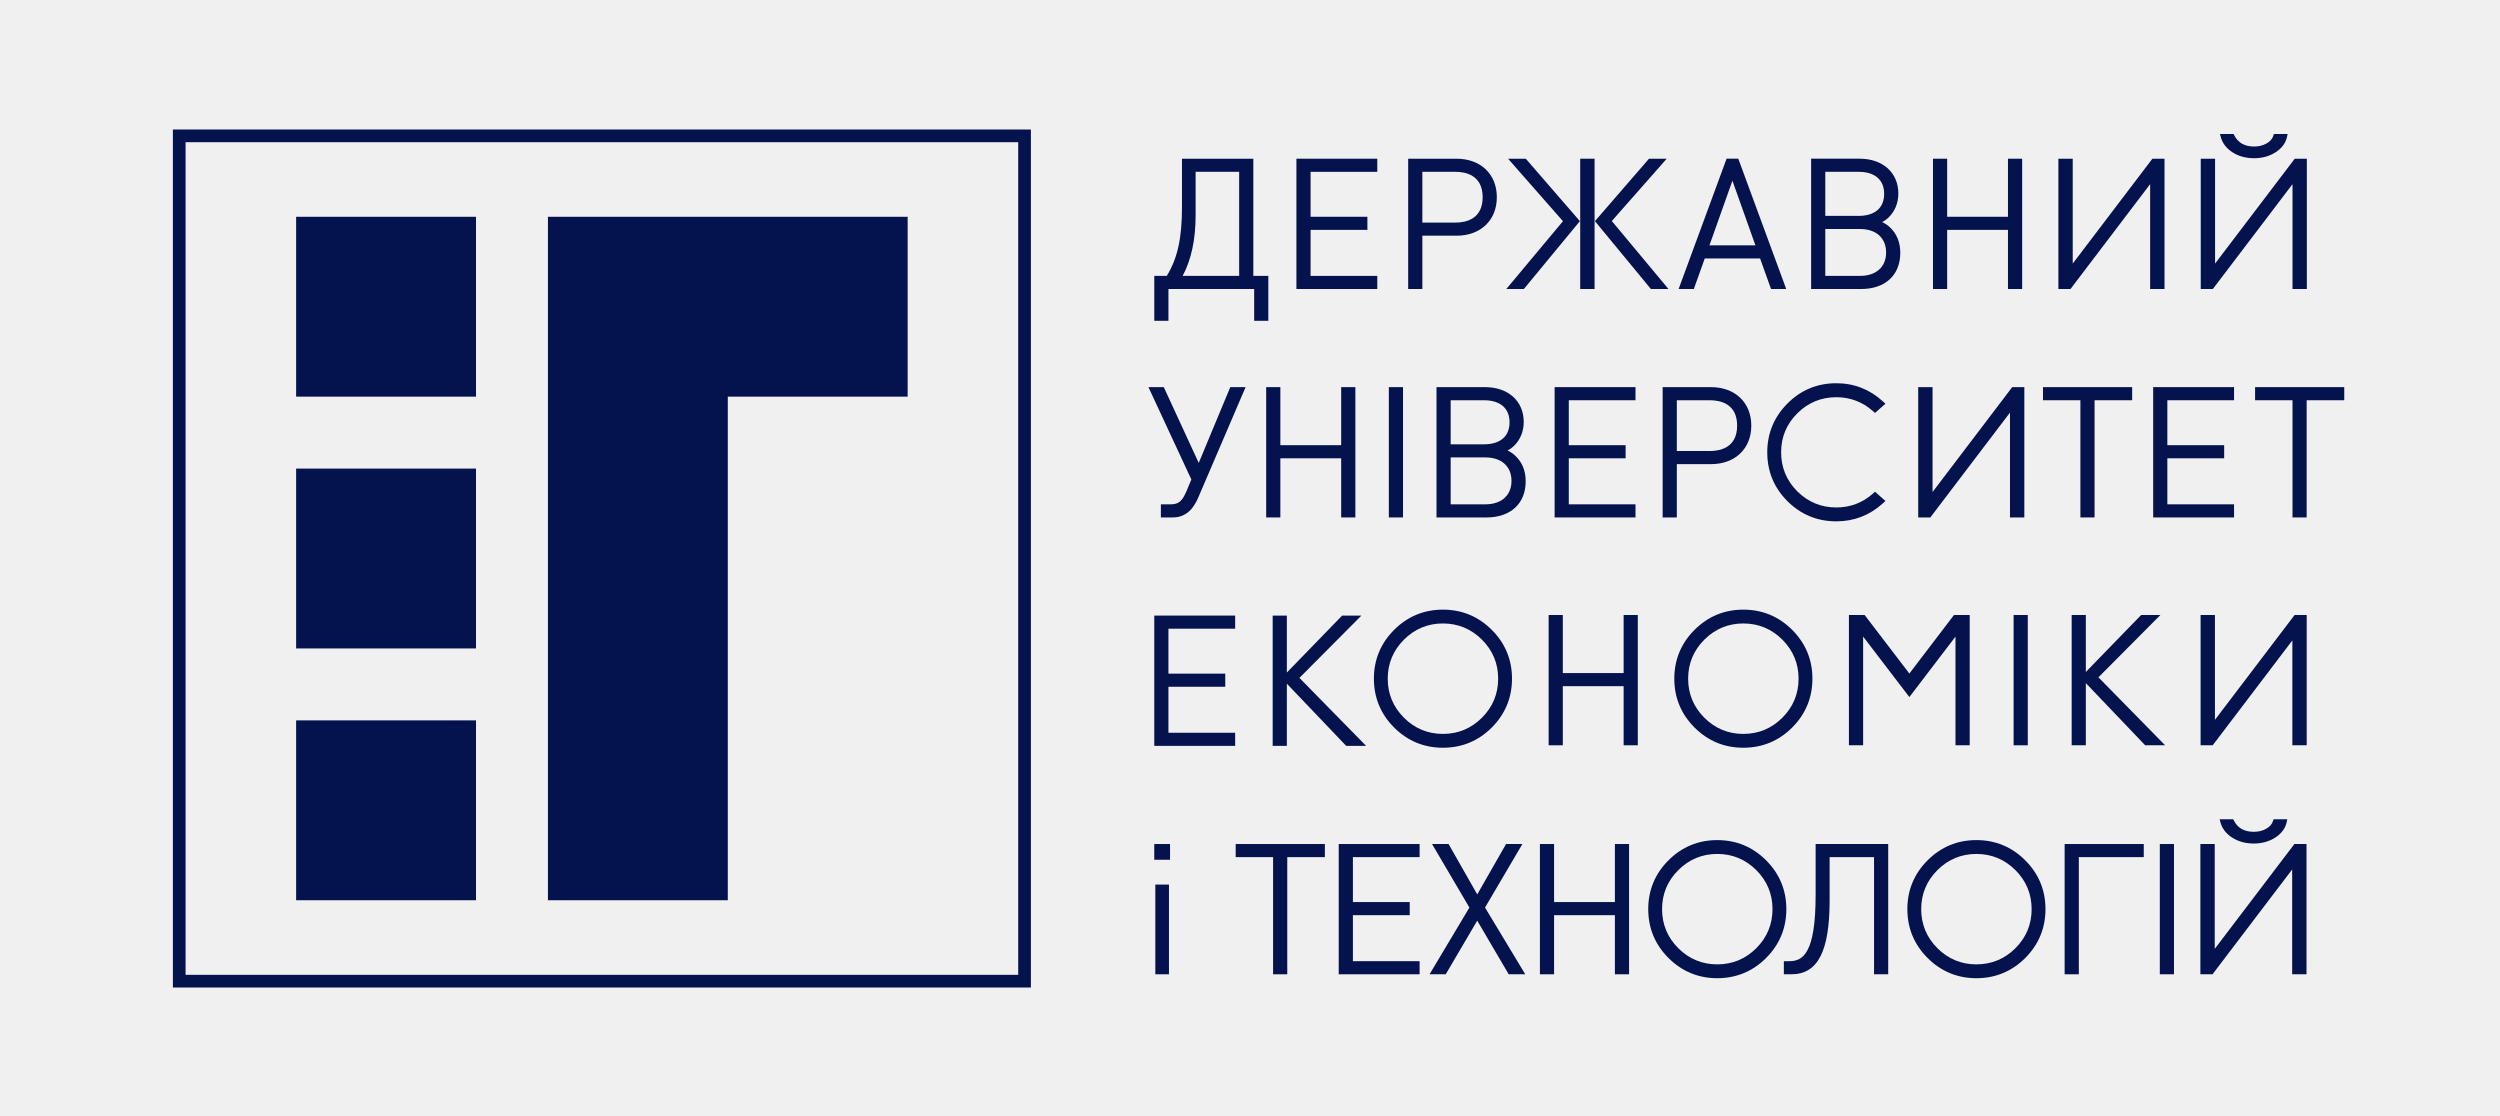
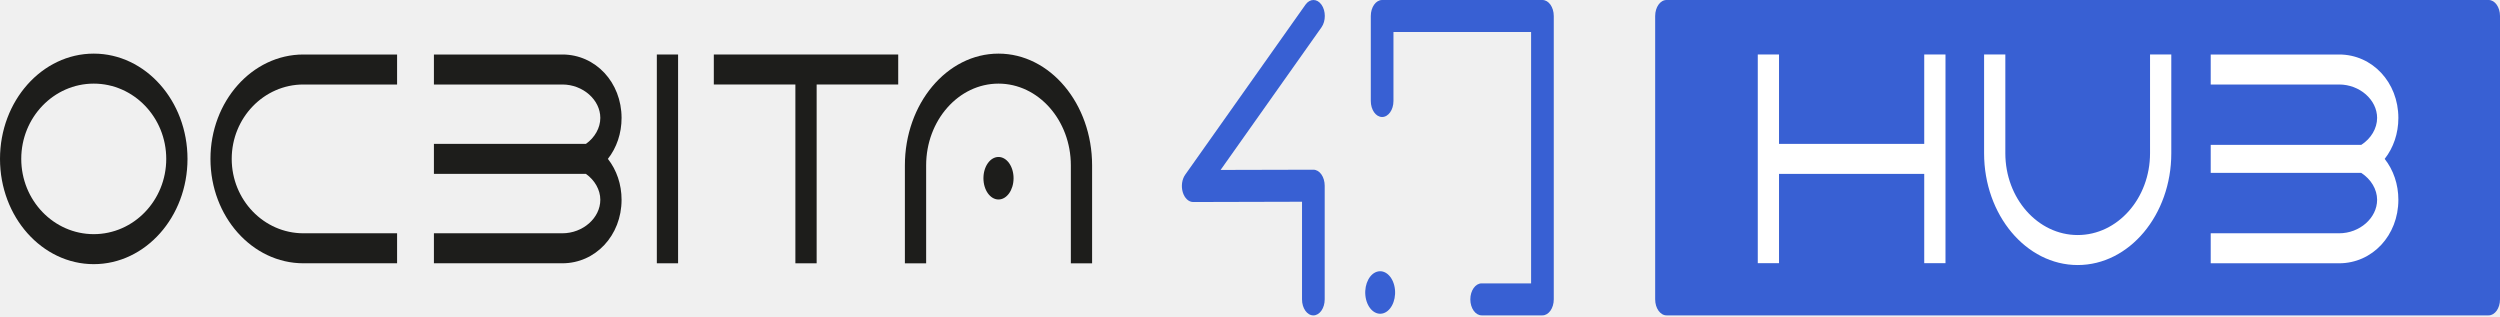
- <svg xmlns="http://www.w3.org/2000/svg" version="1.1" id="Шар_1" x="0px" y="0px" width="394.016px" height="175.748px" viewBox="0 0 394.016 175.748" enable-background="new 0 0 394.016 175.748" xml:space="preserve">
-   <g>
-     <g>
-       <g>
-         <rect x="46.673" y="34.167" fill="#04134E" width="28.347" height="28.347" />
-         <rect x="46.673" y="73.852" fill="#04134E" width="28.347" height="28.347" />
-         <rect x="46.673" y="113.537" fill="#04134E" width="28.347" height="28.346" />
-         <polygon fill="#04134E" points="143.052,34.167 86.358,34.167 86.358,141.882 114.705,141.882 114.705,62.514 143.052,62.514         " />
-       </g>
-       <path fill="#04134E" d="M162.477,155.638H27.248V20.412h135.229V155.638z M29.248,153.638h131.229V22.412H29.248V153.638z" />
-     </g>
-     <g>
-       <g>
-         <g>
-           <path fill="#04134E" d="M197.531,25.013h-11.244v7.599c0,4.928-0.695,8.1-2.395,10.871h-1.971v7.074h2.234V45.55h13.51v5.007      h2.231v-7.074h-2.365V25.013z M195.299,43.482h-8.906c1.356-2.53,2.044-5.732,2.044-9.536V27.08h6.862V43.482z" />
-           <polygon fill="#04134E" points="217.07,43.482 206.556,43.482 206.556,36.231 215.511,36.231 215.511,34.164 206.556,34.164       206.556,27.08 217.07,27.08 217.07,25.013 204.324,25.013 204.324,45.55 217.07,45.55     " />
-           <path fill="#04134E" d="M224.171,37.148h5.393c3.795,0,6.346-2.439,6.346-6.066c0-3.629-2.551-6.067-6.346-6.067h-7.625V45.55      h2.232V37.148z M224.171,27.08h5.226c1.597,0,4.279,0.521,4.279,4.002c0,3.478-2.683,4-4.279,4h-5.226V27.08z" />
-           <path fill="#04134E" d="M268.682,40.736h8.72l1.725,4.813h2.394l-7.468-20.298l-0.088-0.239h-1.845l-7.558,20.537h2.396      L268.682,40.736z M273.041,28.477l3.625,10.193h-7.248L273.041,28.477z" />
-           <path fill="#04134E" d="M299.498,39.844c0-1.666-0.563-3.03-1.68-4.061c-0.379-0.337-0.696-0.552-1.17-0.786      c0.349-0.18,0.608-0.366,0.927-0.646c1.058-0.997,1.617-2.33,1.617-3.853c0-3.28-2.449-5.486-6.094-5.486h-7.653V45.55h7.875      C297.13,45.55,299.498,43.361,299.498,39.844z M297.263,39.788c0,2.28-1.574,3.694-4.112,3.694h-5.474v-7.389h5.474      C295.689,36.094,297.263,37.509,297.263,39.788z M292.931,34.025h-5.254V27.08h5.254c2.558,0,4.026,1.268,4.026,3.476      C296.958,32.76,295.489,34.025,292.931,34.025z" />
-           <polygon fill="#04134E" points="316.469,34.164 306.884,34.164 306.884,25.015 304.652,25.015 304.652,45.55 306.884,45.55       306.884,36.231 316.469,36.231 316.469,45.55 318.704,45.55 318.704,25.015 316.469,25.015     " />
-           <polygon fill="#04134E" points="338.876,29.023 338.876,45.55 341.138,45.55 341.138,25.015 339.23,25.015 326.675,41.541       326.675,25.015 324.414,25.015 324.414,45.55 326.322,45.55     " />
-           <g>
-             <path fill="#04134E" d="M351.871,24.015c0.955,0.612,2.103,0.922,3.411,0.922c1.252,0,2.374-0.31,3.34-0.922       c1.008-0.643,1.624-1.47,1.83-2.456l0.092-0.443h-2.167l-0.078,0.257c-0.16,0.511-0.506,0.911-1.057,1.226       c-0.574,0.328-1.234,0.494-1.96,0.494c-1.516,0-2.545-0.58-3.153-1.772l-0.101-0.204h-2.146l0.122,0.463       C350.269,22.574,350.897,23.395,351.871,24.015z" />
-             <polygon fill="#04134E" points="349.11,41.541 349.11,25.015 346.849,25.015 346.849,45.55 348.757,45.55 361.314,29.023        361.314,45.55 363.574,45.55 363.574,25.015 361.664,25.015      " />
-           </g>
-           <polygon fill="#04134E" points="262.96,45.55 254.032,34.835 262.685,25.015 259.891,25.015 251.37,34.852 260.193,45.55           " />
-           <polygon fill="#04134E" points="240.583,25.143 240.472,25.015 237.682,25.015 246.333,34.862 237.404,45.55 240.171,45.55       248.998,34.852     " />
-           <rect x="249.052" y="25.015" fill="#04134E" width="2.263" height="20.535" />
-         </g>
-       </g>
-       <g>
-         <polygon fill="#04134E" points="181.921,117.552 194.668,117.552 194.668,115.486 184.153,115.486 184.153,108.238      193.109,108.238 193.109,106.169 184.153,106.169 184.153,99.087 194.668,99.087 194.668,97.019 181.921,97.019    " />
-         <polygon fill="#04134E" points="214.565,97.019 211.528,97.019 202.816,105.996 202.816,97.019 200.582,97.019 200.582,117.552      202.816,117.552 202.816,107.753 212.056,117.439 212.164,117.552 215.306,117.552 204.798,106.841    " />
-         <path fill="#04134E" d="M227.411,96.082c-2.987,0-5.575,1.074-7.688,3.189c-2.116,2.115-3.188,4.703-3.188,7.689     c0,2.994,1.072,5.586,3.188,7.701c2.113,2.117,4.701,3.188,7.688,3.188c2.997,0,5.589-1.07,7.703-3.188     c2.116-2.115,3.188-4.707,3.188-7.701c0-2.986-1.071-5.574-3.188-7.689C233,97.156,230.408,96.082,227.411,96.082z      M227.411,115.669c-2.384,0-4.45-0.859-6.144-2.555c-1.691-1.691-2.552-3.762-2.552-6.154c0-2.383,0.86-4.449,2.552-6.143     c1.693-1.693,3.76-2.555,6.144-2.555c2.391,0,4.464,0.861,6.157,2.555s2.552,3.76,2.552,6.143c0,2.393-0.858,4.463-2.552,6.154     C231.875,114.81,229.801,115.669,227.411,115.669z" />
-         <polygon fill="#04134E" points="255.894,106.08 246.309,106.08 246.309,96.929 244.076,96.929 244.076,117.462 246.309,117.462      246.309,108.146 255.894,108.146 255.894,117.462 258.128,117.462 258.128,96.929 255.894,96.929    " />
-         <path fill="#04134E" d="M274.757,96.082c-2.987,0-5.574,1.074-7.688,3.189c-2.116,2.115-3.188,4.703-3.188,7.689     c0,2.994,1.071,5.586,3.188,7.701c2.114,2.117,4.701,3.188,7.688,3.188c2.996,0,5.588-1.07,7.703-3.188     c2.115-2.115,3.188-4.707,3.188-7.701c0-2.986-1.073-5.574-3.188-7.689S277.753,96.082,274.757,96.082z M274.757,115.669     c-2.383,0-4.449-0.859-6.145-2.555c-1.691-1.691-2.55-3.762-2.55-6.154c0-2.383,0.858-4.449,2.55-6.143     c1.695-1.693,3.762-2.555,6.145-2.555c2.392,0,4.463,0.861,6.158,2.555c1.691,1.693,2.552,3.76,2.552,6.143     c0,2.393-0.86,4.463-2.552,6.154C279.22,114.81,277.149,115.669,274.757,115.669z" />
-         <polygon fill="#04134E" points="307.961,96.929 300.928,106.152 294.042,97.144 293.88,96.929 291.402,96.929 291.402,117.455      293.642,117.455 293.642,100.33 300.928,109.863 308.199,100.333 308.199,117.455 310.44,117.455 310.44,96.929    " />
-         <rect x="317.357" y="96.929" fill="#04134E" width="2.234" height="20.533" />
-         <polygon fill="#04134E" points="340.492,96.929 337.457,96.929 328.742,105.904 328.742,96.929 326.509,96.929 326.509,117.462      328.742,117.462 328.742,107.664 337.985,117.349 338.092,117.462 341.236,117.462 330.726,106.75    " />
-         <polygon fill="#04134E" points="349.087,113.453 349.087,96.927 346.828,96.927 346.828,117.462 348.735,117.462      361.291,100.931 361.291,117.462 363.552,117.462 363.552,96.927 361.642,96.927    " />
-       </g>
-       <g>
-         <g>
-           <rect x="181.919" y="133.023" fill="#04134E" width="2.487" height="2.482" />
-           <rect x="182.088" y="139.417" fill="#04134E" width="2.148" height="14.137" />
-         </g>
-         <g>
-           <g>
-             <path fill="#04134E" d="M351.818,132.021c0.955,0.613,2.102,0.924,3.41,0.924c1.252,0,2.375-0.311,3.34-0.924       c1.008-0.641,1.625-1.471,1.831-2.457l0.091-0.441h-2.166l-0.079,0.256c-0.159,0.51-0.505,0.912-1.056,1.225       c-0.575,0.33-1.234,0.494-1.961,0.494c-1.516,0-2.545-0.58-3.151-1.771l-0.102-0.203h-2.147l0.123,0.459       C350.214,130.582,350.843,131.402,351.818,132.021z" />
-             <polygon fill="#04134E" points="349.057,149.546 349.057,133.021 346.794,133.021 346.794,153.554 348.705,153.554        361.26,137.029 361.26,153.554 363.521,153.554 363.521,133.021 361.611,133.021      " />
-           </g>
-           <polygon fill="#04134E" points="194.751,135.087 200.648,135.087 200.648,153.554 202.882,153.554 202.882,135.087       208.806,135.087 208.806,133.023 194.751,133.023     " />
-           <polygon fill="#04134E" points="210.992,153.554 223.738,153.554 223.738,151.488 213.225,151.488 213.225,144.238       222.181,144.238 222.181,142.171 213.225,142.171 213.225,135.087 223.738,135.087 223.738,133.023 210.992,133.023     " />
-           <polygon fill="#04134E" points="239.939,133.023 237.364,133.023 232.822,140.964 228.304,133.023 225.7,133.023       231.587,143.037 225.304,153.554 227.856,153.554 232.82,145.099 237.782,153.554 240.392,153.554 234.05,143.035     " />
-           <polygon fill="#04134E" points="254.519,142.171 244.933,142.171 244.933,133.023 242.7,133.023 242.7,153.554 244.933,153.554       244.933,144.238 254.519,144.238 254.519,153.554 256.752,153.554 256.752,133.023 254.519,133.023     " />
-           <path fill="#04134E" d="M270.648,132.404c-2.986,0-5.575,1.074-7.688,3.189c-2.116,2.115-3.188,4.705-3.188,7.689      c0,2.996,1.072,5.586,3.188,7.701c2.113,2.115,4.702,3.189,7.688,3.189c2.996,0,5.588-1.074,7.703-3.189      c2.116-2.115,3.188-4.705,3.188-7.701c0-2.984-1.071-5.574-3.188-7.689C276.236,133.478,273.644,132.404,270.648,132.404z       M270.648,151.99c-2.383,0-4.448-0.857-6.143-2.551s-2.553-3.764-2.553-6.156c0-2.383,0.858-4.451,2.553-6.143      s3.76-2.553,6.143-2.553c2.393,0,4.464,0.861,6.158,2.553c1.691,1.691,2.552,3.76,2.552,6.143c0,2.393-0.86,4.463-2.552,6.156      C275.112,151.132,273.041,151.99,270.648,151.99z" />
-           <path fill="#04134E" d="M286.154,141.091c0,9.139-1.99,10.396-4.141,10.396h-0.868v2.066h1.173      c4.179,0,6.043-3.602,6.043-11.684v-6.783h6.999v18.467h2.233v-20.531h-11.439V141.091z" />
-           <path fill="#04134E" d="M311.488,132.404c-2.986,0-5.573,1.072-7.688,3.189c-2.115,2.115-3.188,4.703-3.188,7.689      c0,2.996,1.073,5.586,3.188,7.701s4.702,3.189,7.688,3.189c2.996,0,5.59-1.074,7.705-3.189c2.114-2.115,3.188-4.705,3.188-7.701      c0-2.986-1.074-5.574-3.188-7.689C317.078,133.476,314.484,132.404,311.488,132.404z M311.488,151.99      c-2.383,0-4.448-0.857-6.143-2.551c-1.693-1.693-2.552-3.764-2.552-6.156c0-2.383,0.858-4.451,2.552-6.143      c1.694-1.691,3.76-2.553,6.143-2.553c2.395,0,4.465,0.861,6.159,2.553c1.692,1.691,2.552,3.76,2.552,6.143      c0,2.393-0.859,4.463-2.552,6.156C315.953,151.132,313.882,151.99,311.488,151.99z" />
-           <polygon fill="#04134E" points="325.4,153.554 327.635,153.554 327.635,135.087 337.871,135.087 337.871,133.023 325.4,133.023           " />
-           <rect x="340.4" y="133.023" fill="#04134E" width="2.233" height="20.531" />
-         </g>
-       </g>
-       <path fill="#04134E" d="M188.929,72.961l-5.41-11.73l-0.098-0.217h-2.42l6.765,14.559l-0.798,1.907    c-0.66,1.534-1.237,2.005-2.474,2.005h-1.533v2.068h1.867c2.414,0,3.476-1.843,4.062-3.226l7.425-17.313h-2.415L188.929,72.961z" />
-       <polygon fill="#04134E" points="211.38,70.165 201.793,70.165 201.793,61.014 199.56,61.014 199.56,81.553 201.793,81.553     201.793,72.232 211.38,72.232 211.38,81.553 213.615,81.553 213.615,61.014 211.38,61.014   " />
-       <rect x="218.891" y="61.014" fill="#04134E" width="2.233" height="20.539" />
-       <path fill="#04134E" d="M240.458,75.846c0-1.666-0.563-3.029-1.682-4.059c-0.38-0.338-0.695-0.556-1.169-0.788    c0.349-0.179,0.608-0.364,0.926-0.644c1.059-1,1.617-2.331,1.617-3.856c0-3.28-2.449-5.485-6.095-5.485h-7.653v20.539h7.875    C238.089,81.553,240.458,79.364,240.458,75.846z M238.222,75.789c0,2.28-1.575,3.695-4.113,3.695h-5.473v-7.391h5.473    C236.647,72.094,238.222,73.51,238.222,75.789z M233.888,70.027h-5.252v-6.945h5.252c2.559,0,4.027,1.268,4.027,3.476    C237.916,68.762,236.447,70.027,233.888,70.027z" />
-       <polygon fill="#04134E" points="257.766,79.484 247.251,79.484 247.251,72.232 256.208,72.232 256.208,70.165 247.251,70.165     247.251,63.082 257.766,63.082 257.766,61.014 245.018,61.014 245.018,81.553 257.766,81.553   " />
-       <path fill="#04134E" d="M264.279,73.151h5.393c3.795,0,6.345-2.439,6.345-6.069c0-3.625-2.55-6.066-6.345-6.066h-7.627v20.537    h2.234V73.151z M264.279,63.082h5.225c1.598,0,4.279,0.523,4.279,4c0,3.481-2.682,4-4.279,4h-5.225V63.082z" />
-       <path fill="#04134E" d="M289.412,82.168c2.791,0,5.256-0.951,7.321-2.826l0.423-0.386l-1.642-1.454l-0.339,0.299    c-1.633,1.449-3.572,2.178-5.764,2.178c-2.385,0-4.452-0.854-6.146-2.539c-1.691-1.688-2.549-3.76-2.549-6.154    c0-2.391,0.857-4.455,2.549-6.141c1.694-1.688,3.762-2.541,6.146-2.541c2.191,0,4.131,0.732,5.764,2.178l0.339,0.3l1.64-1.452    l-0.418-0.387c-2.068-1.885-4.531-2.842-7.324-2.842c-3.002,0-5.594,1.077-7.703,3.197c-2.11,2.12-3.178,4.705-3.178,7.688    c0,3.004,1.068,5.592,3.18,7.702C283.82,81.094,286.41,82.168,289.412,82.168z" />
-       <polygon fill="#04134E" points="304.583,77.544 304.583,61.016 302.322,61.016 302.322,81.553 304.23,81.553 316.786,65.025     316.786,81.553 319.048,81.553 319.048,61.016 317.137,61.016   " />
-       <polygon fill="#04134E" points="321.989,63.082 327.885,63.082 327.885,81.553 330.117,81.553 330.117,63.082 336.042,63.082     336.042,61.014 321.989,61.014   " />
-       <polygon fill="#04134E" points="352.101,79.484 341.587,79.484 341.587,72.232 350.544,72.232 350.544,70.165 341.587,70.165     341.587,63.082 352.101,63.082 352.101,61.014 339.357,61.014 339.357,81.553 352.101,81.553   " />
-       <polygon fill="#04134E" points="355.417,61.014 355.417,63.082 361.312,63.082 361.312,81.553 363.544,81.553 363.544,63.082     369.468,63.082 369.468,61.014   " />
-     </g>
+ <svg xmlns="http://www.w3.org/2000/svg" width="245" height="31" viewBox="0 0 245 31" fill="none">
+   <g clip-path="url(#clip0_1_64)">
+     <path d="M128.709 30.909C128.096 30.909 127.598 30.207 127.598 29.341V19.77L116.937 19.798C116.492 19.804 116.082 19.418 115.909 18.832C115.737 18.246 115.831 17.571 116.149 17.122L127.935 0.46C128.368 -0.152 129.071 -0.153 129.506 0.459C129.94 1.071 129.94 2.063 129.507 2.676L119.619 16.654L128.707 16.631C128.708 16.631 128.708 16.631 128.709 16.631C129.003 16.631 129.285 16.796 129.494 17.089C129.702 17.383 129.82 17.782 129.82 18.199V29.341C129.82 30.207 129.322 30.909 128.709 30.909Z" fill="#3860D3" />
+     <path d="M151.158 30.906H145.203C144.589 30.906 144.092 30.204 144.092 29.338C144.092 28.472 144.589 27.77 145.203 27.77H150.048V3.136H136.559V9.898C136.559 10.764 136.062 11.466 135.449 11.466C134.835 11.466 134.338 10.764 134.338 9.898V1.568C134.338 0.702 134.835 0 135.449 0H151.158C151.772 0 152.269 0.702 152.269 1.568V29.338C152.269 30.204 151.772 30.906 151.158 30.906Z" fill="#3860D3" />
+     <path d="M135.449 30.73C136.25 30.581 136.814 29.536 136.708 28.395C136.601 27.255 135.865 26.45 135.064 26.599C134.262 26.748 133.699 27.794 133.805 28.934C133.912 30.075 134.648 30.879 135.449 30.73Z" fill="#3860D3" />
+     <path d="M99.329 17.466C99.329 18.617 98.668 19.55 97.853 19.55C97.037 19.55 96.377 18.617 96.377 17.466C96.377 16.314 97.037 15.383 97.853 15.383C98.668 15.383 99.329 16.314 99.329 17.466Z" fill="#1D1D1B" />
+     <path d="M66.452 5.341H64.37V25.802H66.452V5.341Z" fill="#1D1D1B" />
+     <path d="M9.187 5.255C4.121 5.255 0 9.883 0 15.571C0 21.26 4.121 25.887 9.187 25.887C14.253 25.887 18.375 21.26 18.375 15.571C18.375 9.883 14.253 5.255 9.187 5.255ZM9.187 22.947C5.27 22.947 2.083 19.638 2.083 15.571C2.083 11.504 5.27 8.195 9.187 8.195C13.105 8.195 16.292 11.504 16.292 15.571C16.292 19.639 13.105 22.947 9.187 22.947Z" fill="#1D1D1B" />
+     <path d="M20.625 15.571C20.625 21.212 24.712 25.802 29.734 25.802H38.914V22.862H29.734C25.86 22.862 22.708 19.591 22.708 15.571C22.708 11.551 25.86 8.281 29.734 8.281H38.914V5.341H29.734C24.712 5.341 20.625 9.93 20.625 15.571Z" fill="#1D1D1B" />
+     <path d="M60.914 11.559C60.914 8.072 58.364 5.341 55.109 5.341H42.524V8.281H55.109C57.127 8.281 58.831 9.782 58.831 11.559C58.831 12.525 58.296 13.481 57.421 14.101H42.524V17.041H57.421C58.296 17.661 58.831 18.615 58.831 19.579C58.831 21.359 57.127 22.862 55.109 22.862H42.524V25.802H55.109C58.364 25.802 60.914 23.069 60.914 19.579C60.914 18.065 60.432 16.663 59.573 15.571C60.432 14.478 60.914 13.075 60.914 11.559Z" fill="#1D1D1B" />
+     <path d="M69.954 5.341V8.281H77.948V25.804H80.031V8.281H88.025V5.341H69.954Z" fill="#1D1D1B" />
+     <path d="M97.853 5.255C92.794 5.255 88.679 10.169 88.679 16.209V25.804H90.762V16.209C90.762 11.79 93.943 8.195 97.853 8.195C101.762 8.195 104.943 11.79 104.943 16.209V25.804H107.026V16.209C107.026 10.169 102.911 5.255 97.853 5.255Z" fill="#1D1D1B" />
+     <path d="M243.889 0H163.318C162.705 0 162.207 0.702 162.207 1.568V29.338C162.207 30.204 162.705 30.906 163.318 30.906H243.889C244.503 30.906 245 30.204 245 29.338V1.568C245 0.702 244.503 0 243.889 0Z" fill="#3860D3" />
+     <path d="M233.699 15.571C234.558 14.479 235.04 13.075 235.04 11.559C235.04 8.072 232.49 5.341 229.235 5.341H216.65V8.281H229.235C231.253 8.281 232.957 9.782 232.957 11.559C232.957 12.578 232.361 13.585 231.4 14.2H216.65V16.944H231.4C232.361 17.558 232.957 18.563 232.957 19.58C232.957 21.359 231.253 22.862 229.235 22.862H216.65V25.802H229.235C232.49 25.802 235.04 23.069 235.04 19.58C235.04 18.065 234.558 16.663 233.699 15.571Z" fill="white" />
+     <path d="M188.575 14.101H174.344V5.339H172.262V25.791H174.344V17.041H188.575V25.791H190.658V5.339H188.575V14.101Z" fill="white" />
+     <path d="M210.704 15.02C210.704 19.439 207.524 23.034 203.614 23.034C199.704 23.034 196.523 19.439 196.523 15.02V5.339H194.441V15.02C194.441 21.06 198.556 25.974 203.614 25.974C208.672 25.974 212.787 21.06 212.787 15.02V5.339H210.704V15.02Z" fill="white" />
  </g>
+   <defs>
+     <clipPath id="clip0_1_64">
+       <rect width="245" height="31" fill="white" />
+     </clipPath>
+   </defs>
</svg>
